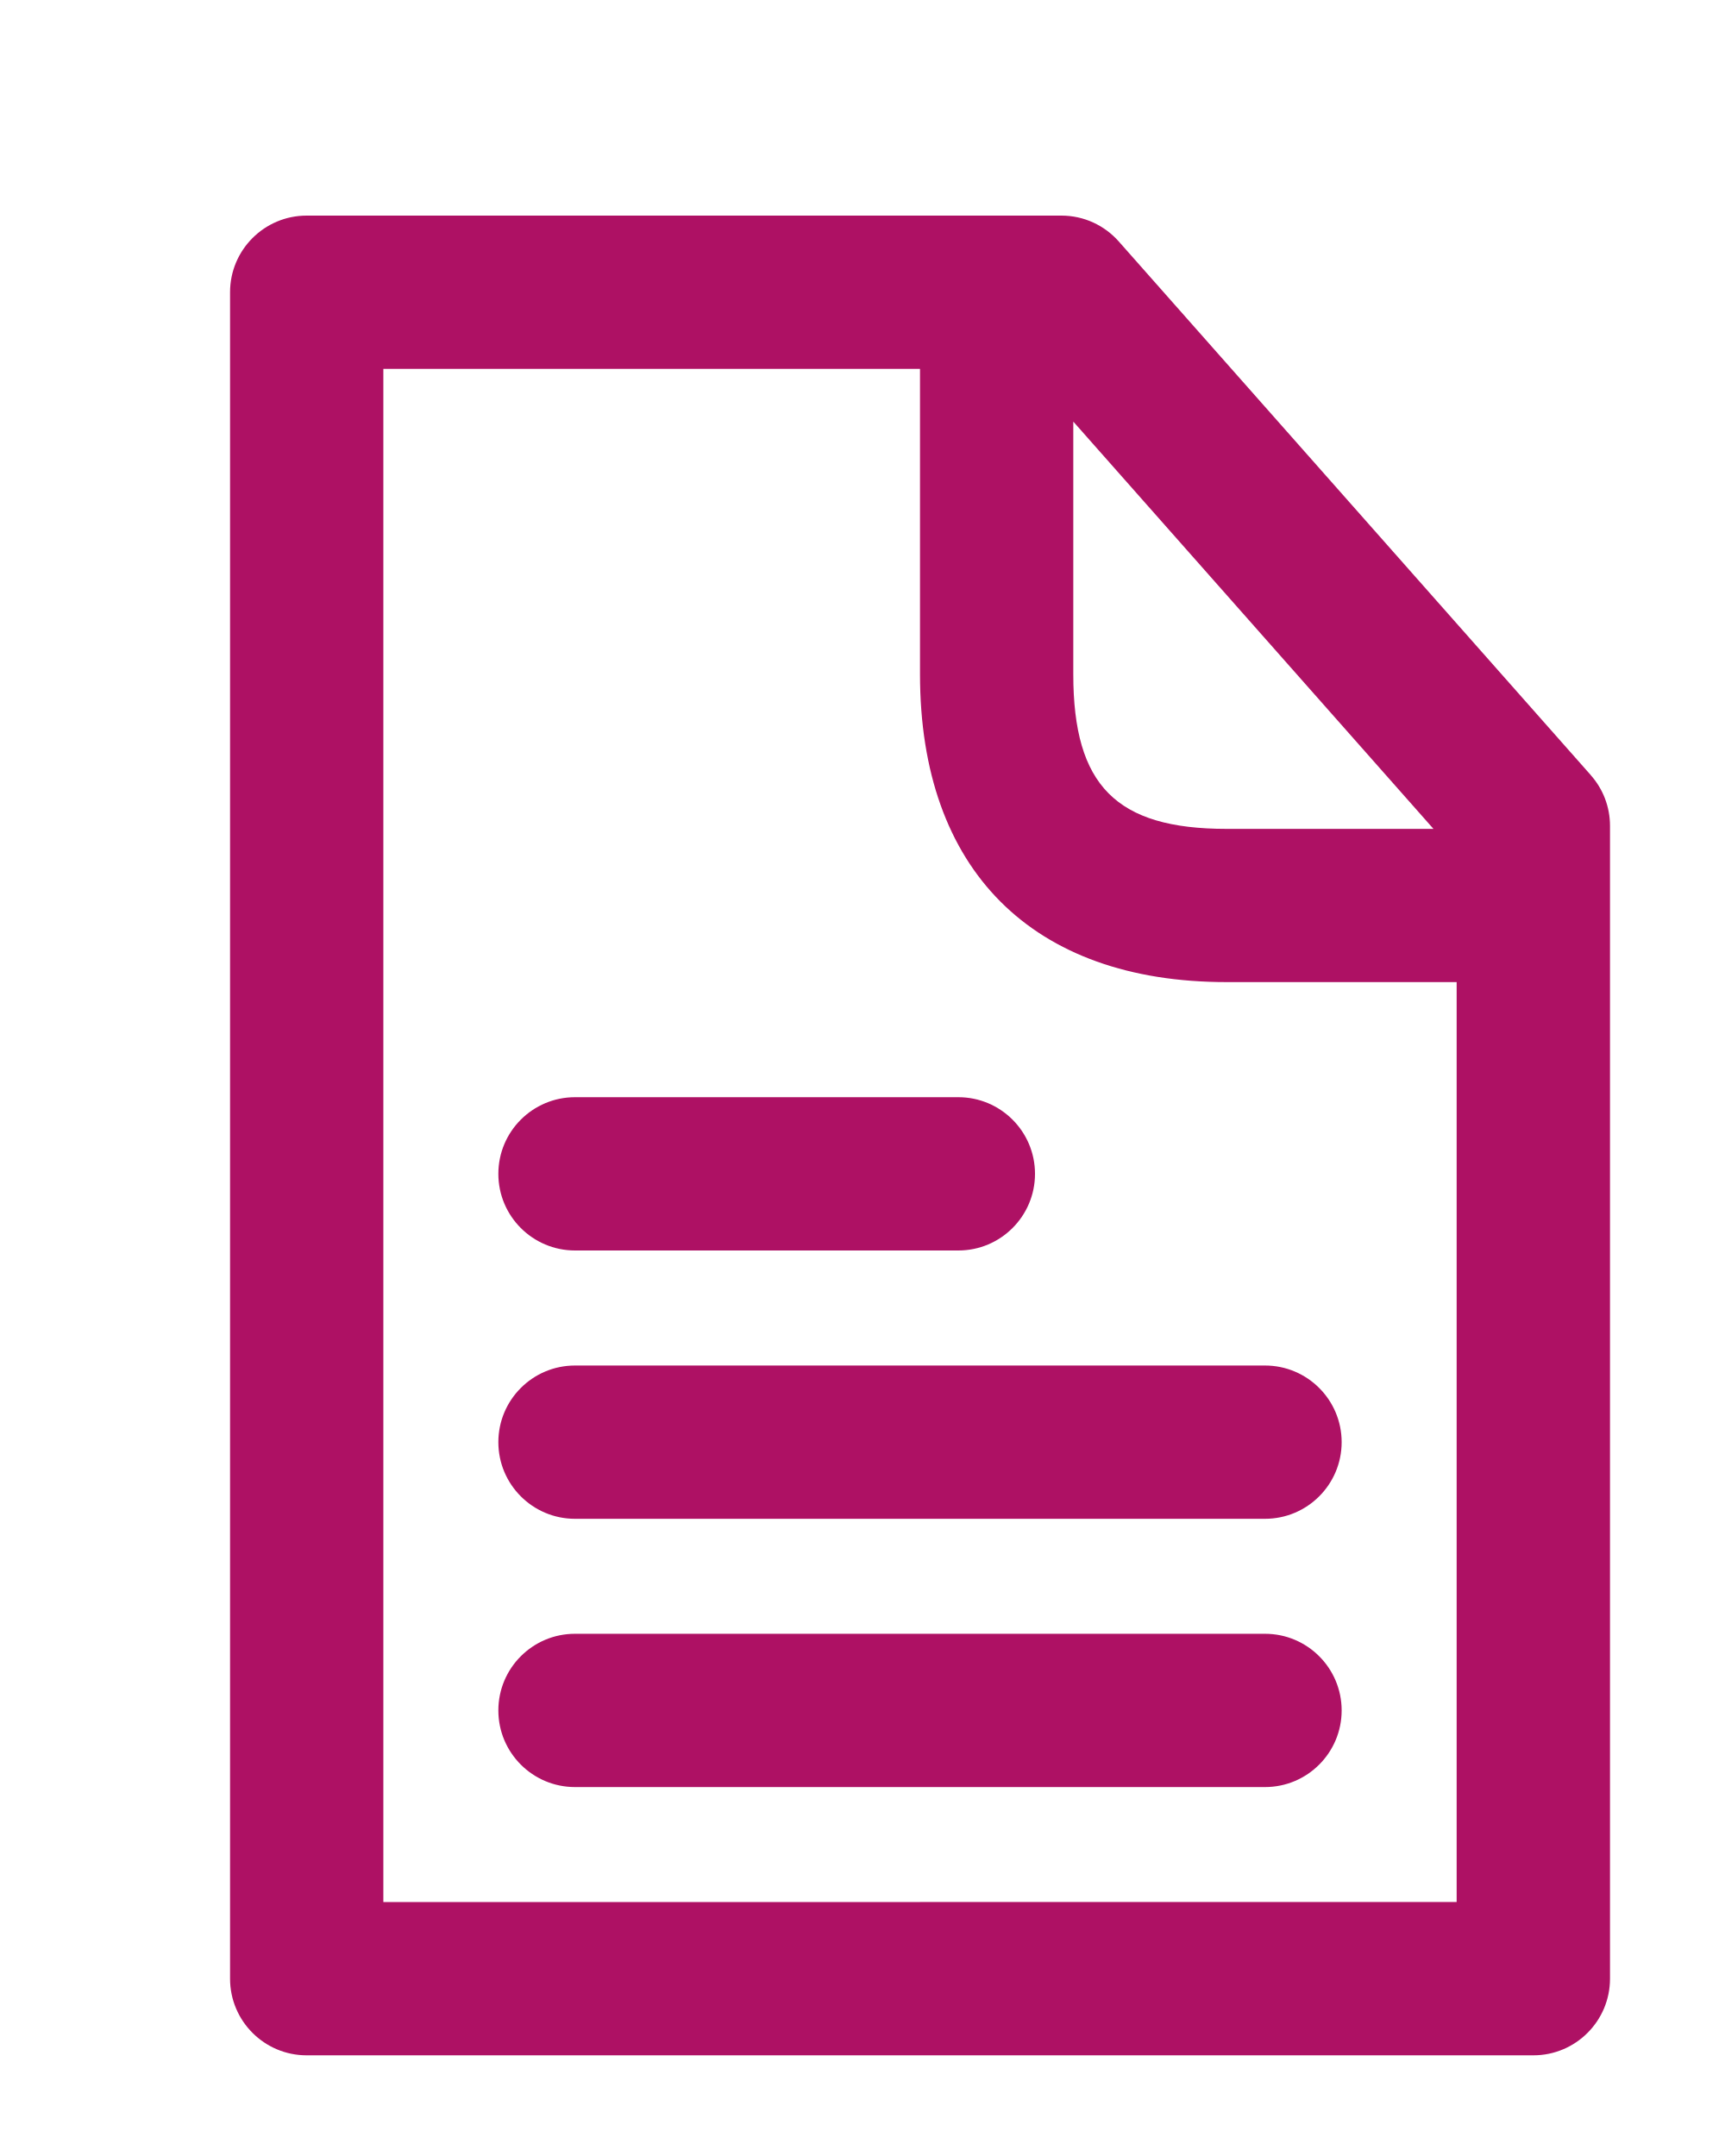
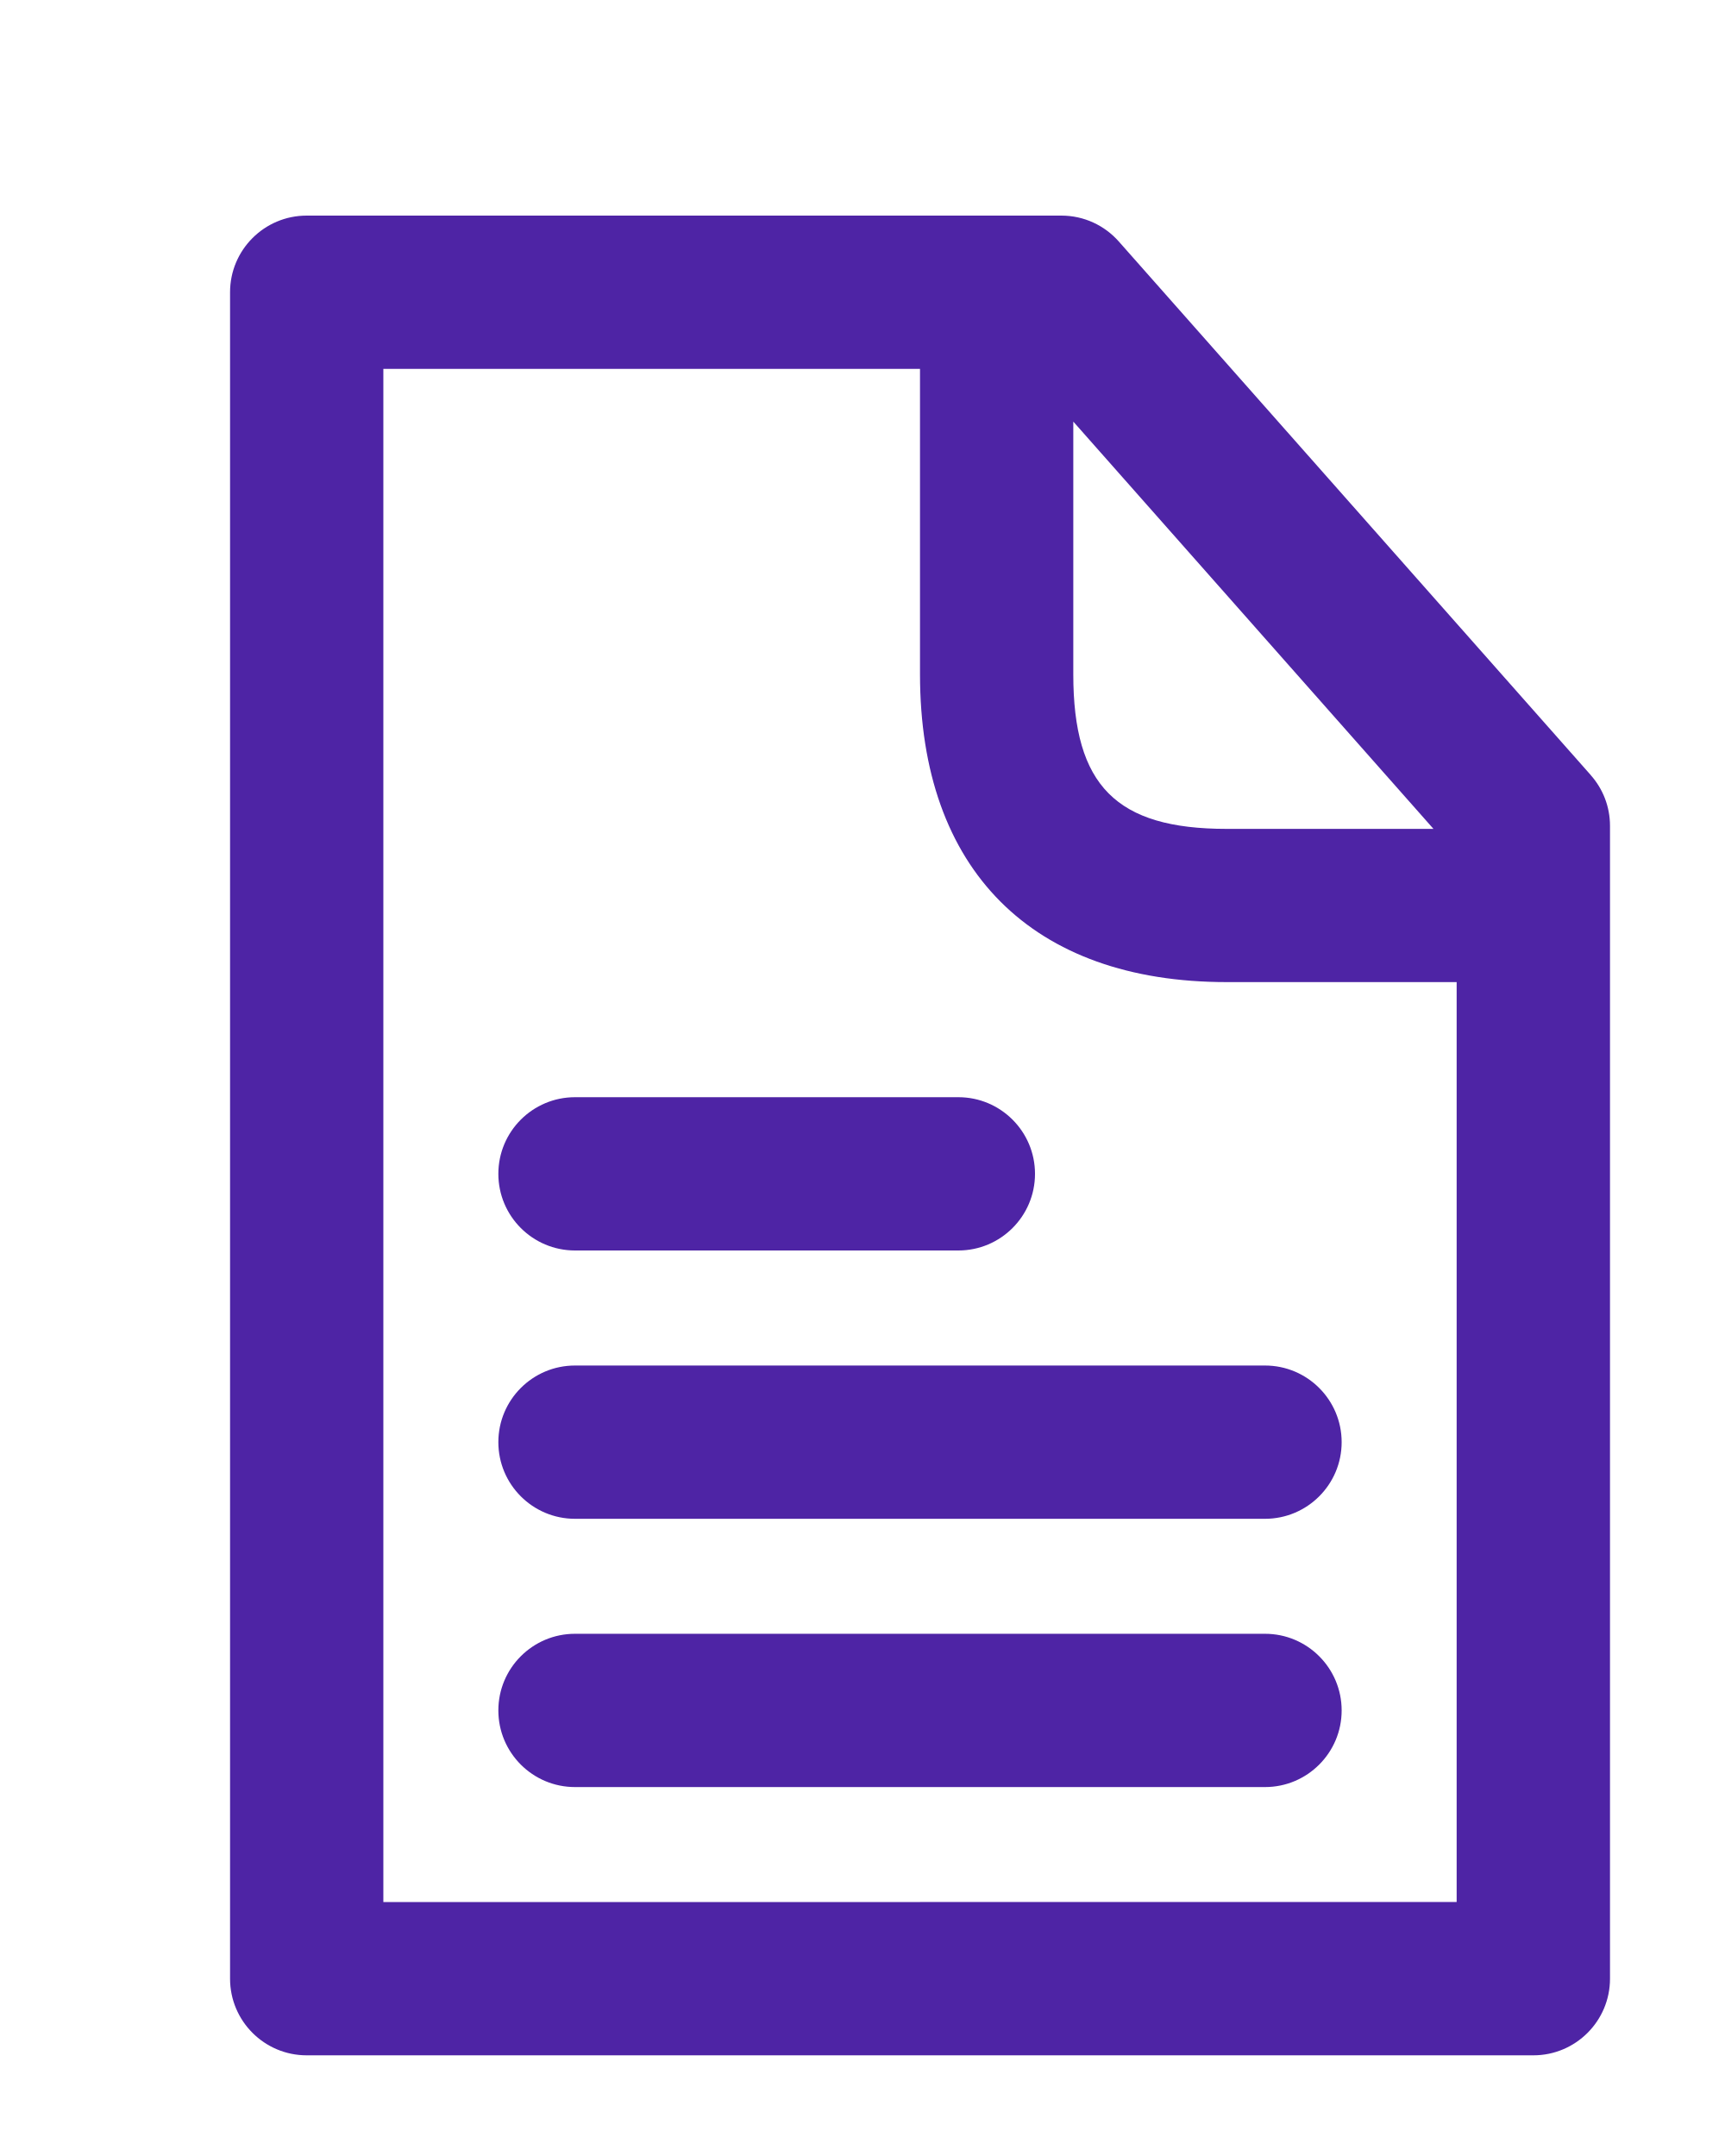
- <svg xmlns="http://www.w3.org/2000/svg" width="12px" height="15px" viewBox="0 0 30 30" fill="#ae1164">
+ <svg xmlns="http://www.w3.org/2000/svg" width="12px" height="15px" viewBox="0 0 30 30" fill="#4E24A5">
  <path d="M8.667 16.667c0-0.736 0.597-1.333 1.333-1.333v0h6.667c0.736 0 1.333 0.597 1.333 1.333s-0.597 1.333-1.333 1.333v0h-6.667c-0.736 0-1.333-0.597-1.333-1.333v0zM10 22.667h12c0.736 0 1.333-0.597 1.333-1.333s-0.597-1.333-1.333-1.333v0h-12c-0.736 0-1.333 0.597-1.333 1.333s0.597 1.333 1.333 1.333v0zM22 24.667h-12c-0.736 0-1.333 0.597-1.333 1.333s0.597 1.333 1.333 1.333v0h12c0.736 0 1.333-0.597 1.333-1.333s-0.597-1.333-1.333-1.333v0zM27.667 9.733l-8.21-9.283c-0.245-0.277-0.602-0.45-0.999-0.45-0 0-0.001 0-0.001 0h-13.123c-0.736 0-1.333 0.597-1.333 1.333v0 29.333c0 0.736 0.597 1.333 1.333 1.333v0h21.333c0.736 0 1.333-0.597 1.333-1.333v0-20.050c0-0 0-0.001 0-0.001 0-0.339-0.126-0.648-0.335-0.883l0.001 0.001zM24.93 10.667h-3.597c-1.92 0-2.667-0.753-2.667-2.687v-4.397zM6.667 29.333v-26.667h9.333v5.313c0 3.403 1.953 5.353 5.333 5.353h4v16z" />
</svg>
